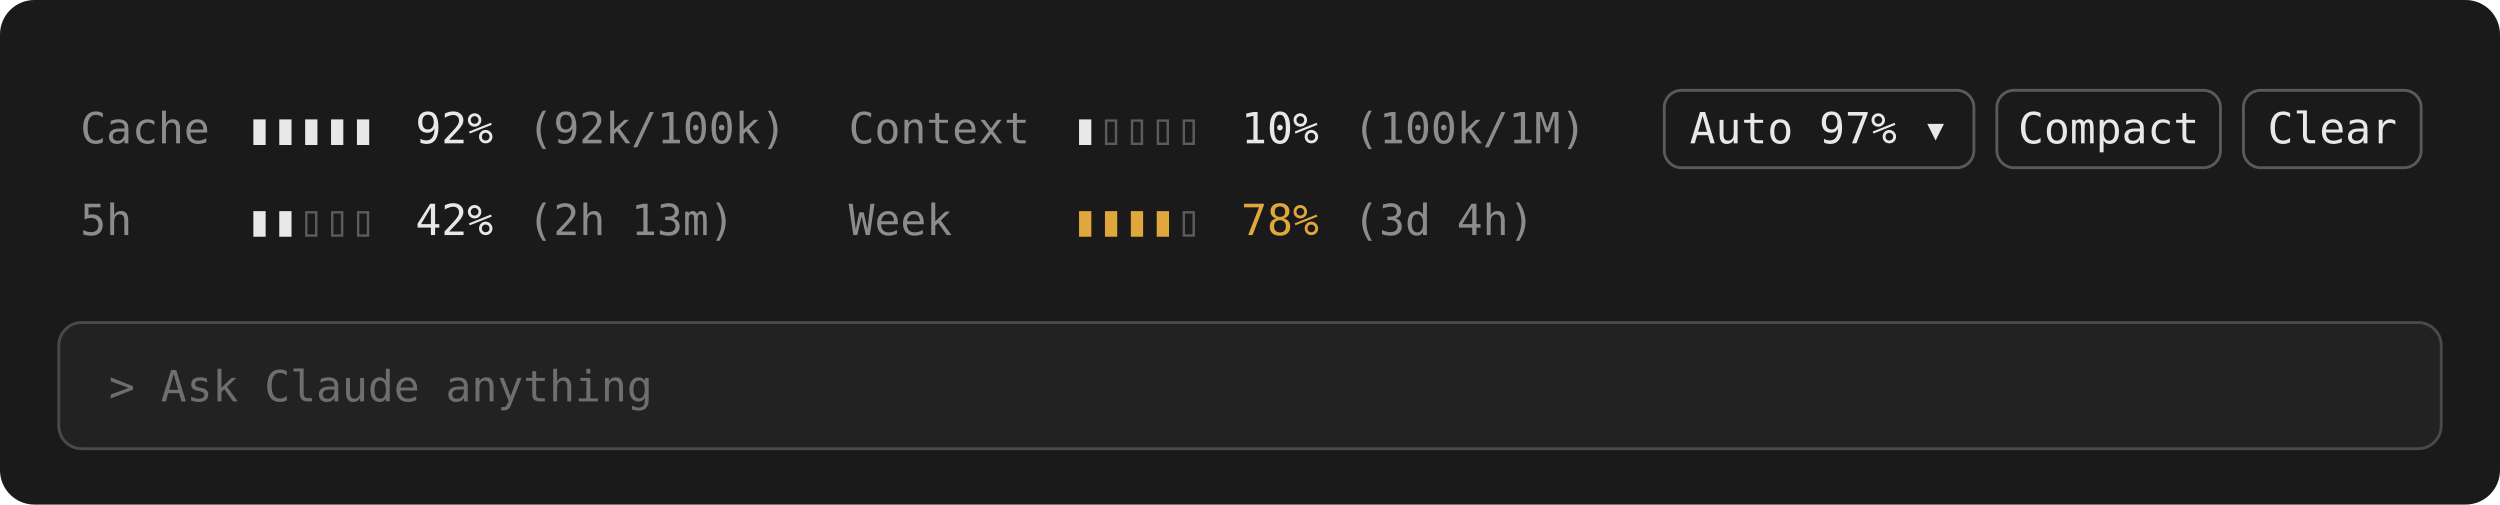
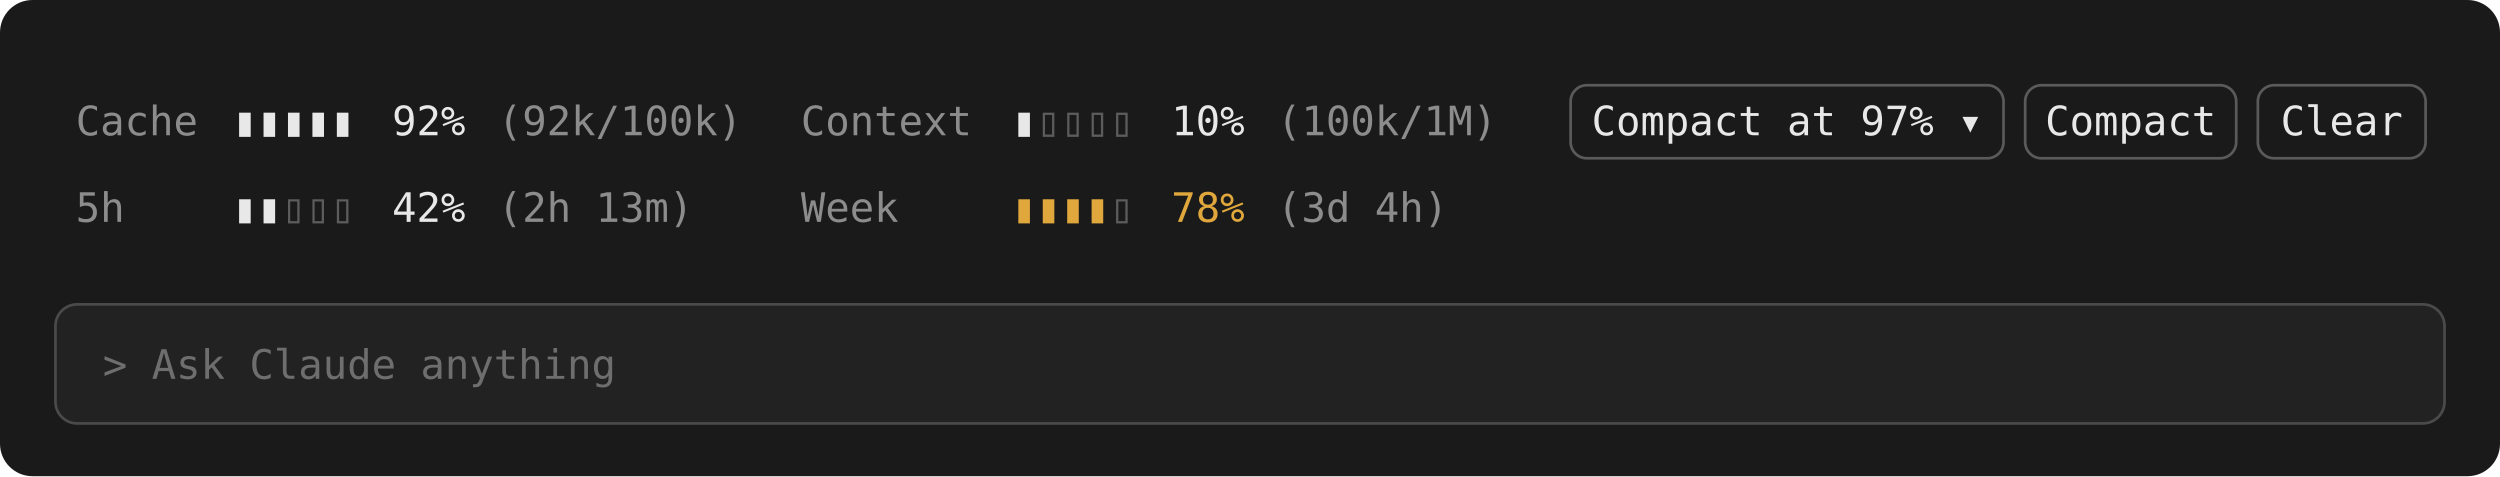
- <svg xmlns="http://www.w3.org/2000/svg" viewBox="0 0 872 176" width="872" height="176" role="img" aria-labelledby="t d">
-   <rect width="872" height="176" rx="12" fill="#1a1a1a" />
+ <svg xmlns="http://www.w3.org/2000/svg" viewBox="0 0 924 176" width="924" height="176" role="img" aria-labelledby="t d">
+   <rect width="924" height="176" rx="12" fill="#1a1a1a" />
  <g font-family="ui-monospace, SFMono-Regular, 'Cascadia Mono', Consolas, 'DejaVu Sans Mono', monospace" font-size="15">
    <g fill="#8c8c8c">
      <text x="28" y="50">Cache</text>
      <text x="184" y="50">(92k/100k)</text>
      <text x="296" y="50">Context</text>
      <text x="472" y="50">(100k/1M)</text>
      <text x="28" y="82">5h</text>
      <text x="184" y="82">(2h 13m)</text>
      <text x="296" y="82">Week</text>
      <text x="472" y="82">(3d 4h)</text>
    </g>
    <g fill="#e8e8e8">
      <text x="86" y="50">▮▮▮▮▮</text>
      <text x="172" y="50" text-anchor="end">92%</text>
      <text x="374" y="50">▮<tspan fill="#5c5c5c">▯▯▯▯</tspan>
      </text>
      <text x="460" y="50" text-anchor="end">10%</text>
      <text x="86" y="82">▮▮<tspan fill="#5c5c5c">▯▯▯</tspan>
      </text>
      <text x="172" y="82" text-anchor="end">42%</text>
    </g>
    <g fill="#e0a83c">
      <text x="374" y="82">▮▮▮▮<tspan fill="#5c5c5c">▯</tspan>
      </text>
      <text x="460" y="82" text-anchor="end">78%</text>
    </g>
    <g fill="none" stroke="#5a5a5a">
-       <rect x="580.5" y="31.5" width="108" height="27" rx="6" />
-       <rect x="696.5" y="31.5" width="78" height="27" rx="6" />
-       <rect x="782.5" y="31.5" width="62" height="27" rx="6" />
+       <rect x="580.5" y="31.5" width="160" height="27" rx="6" />
+       <rect x="748.5" y="31.5" width="78" height="27" rx="6" />
+       <rect x="834.5" y="31.5" width="62" height="27" rx="6" />
    </g>
    <g fill="#e8e8e8" text-anchor="middle">
-       <text x="634.5" y="50">Auto 97% ▾</text>
-       <text x="735.5" y="50">Compact</text>
-       <text x="813.5" y="50">Clear</text>
+       <text x="660.5" y="50">Compact at 97% ▾</text>
+       <text x="787.5" y="50">Compact</text>
+       <text x="865.5" y="50">Clear</text>
    </g>
-     <rect x="20.5" y="112.5" width="831" height="44" rx="8" fill="#222222" stroke="#4a4a4a" />
+     <rect x="20.5" y="112.5" width="883" height="44" rx="8" fill="#222222" stroke="#4a4a4a" />
    <text x="38" y="140" fill="#6e6e6e">&gt; Ask Claude anything</text>
  </g>
</svg>
